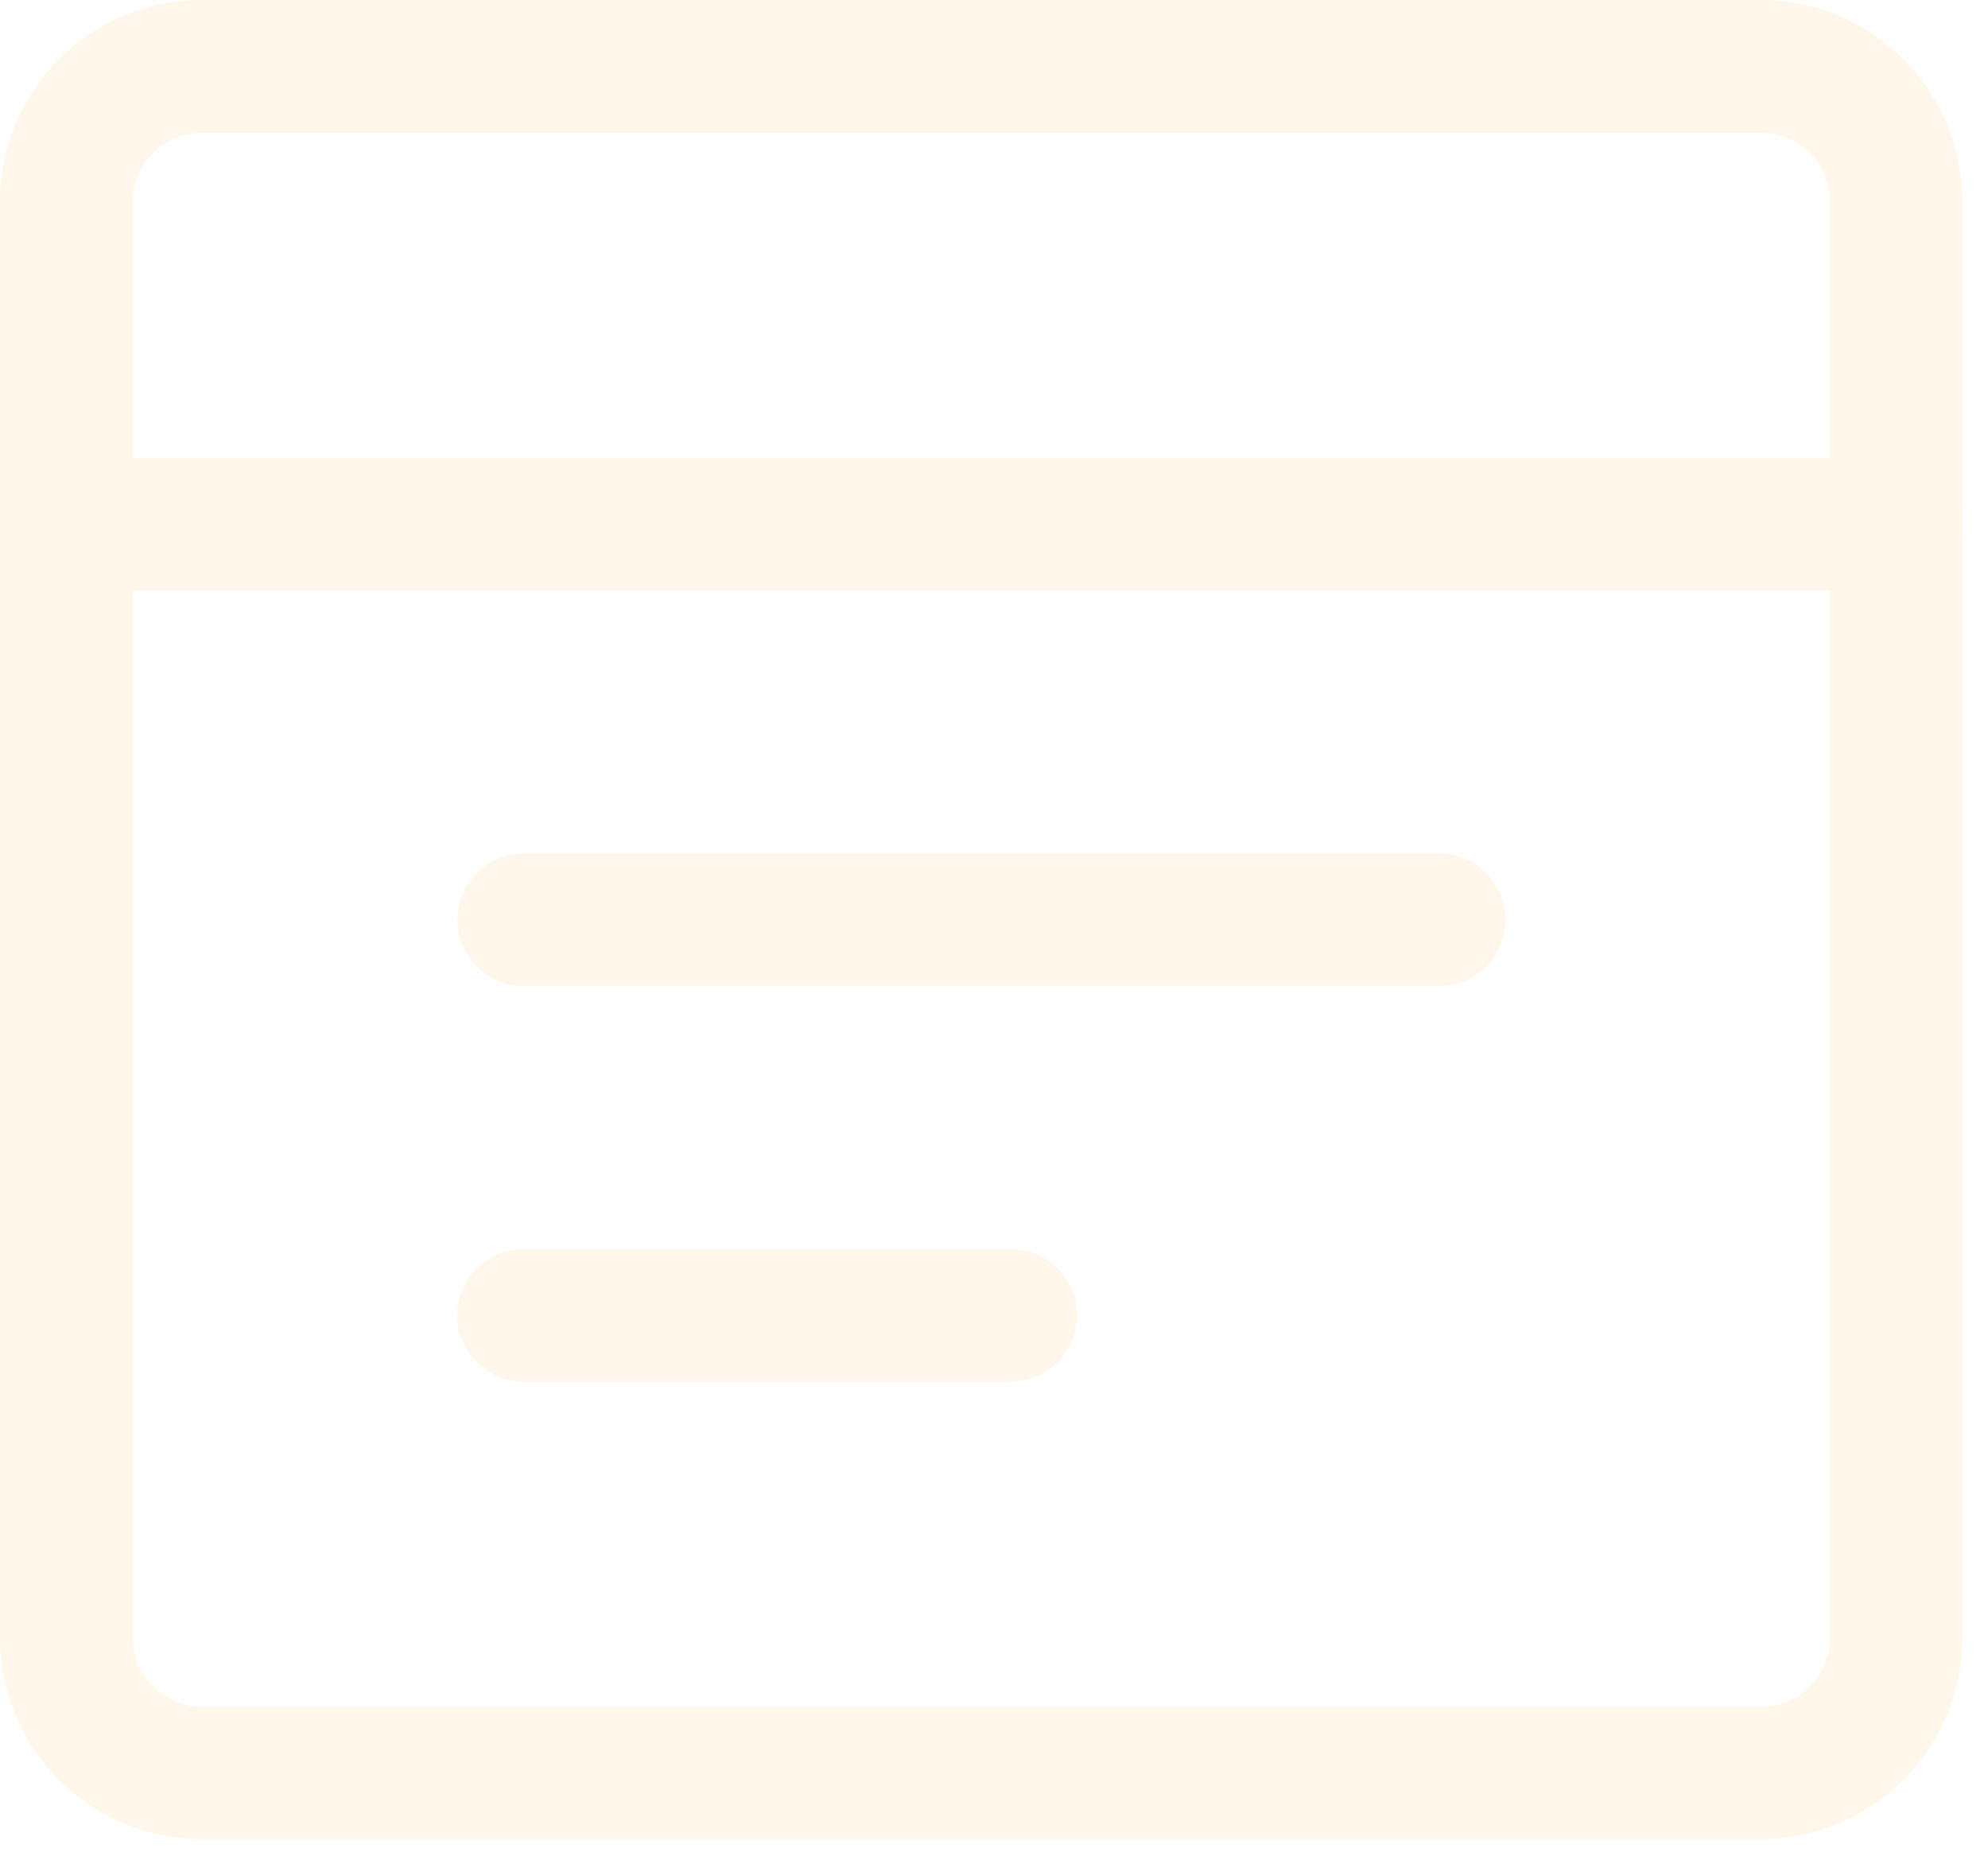
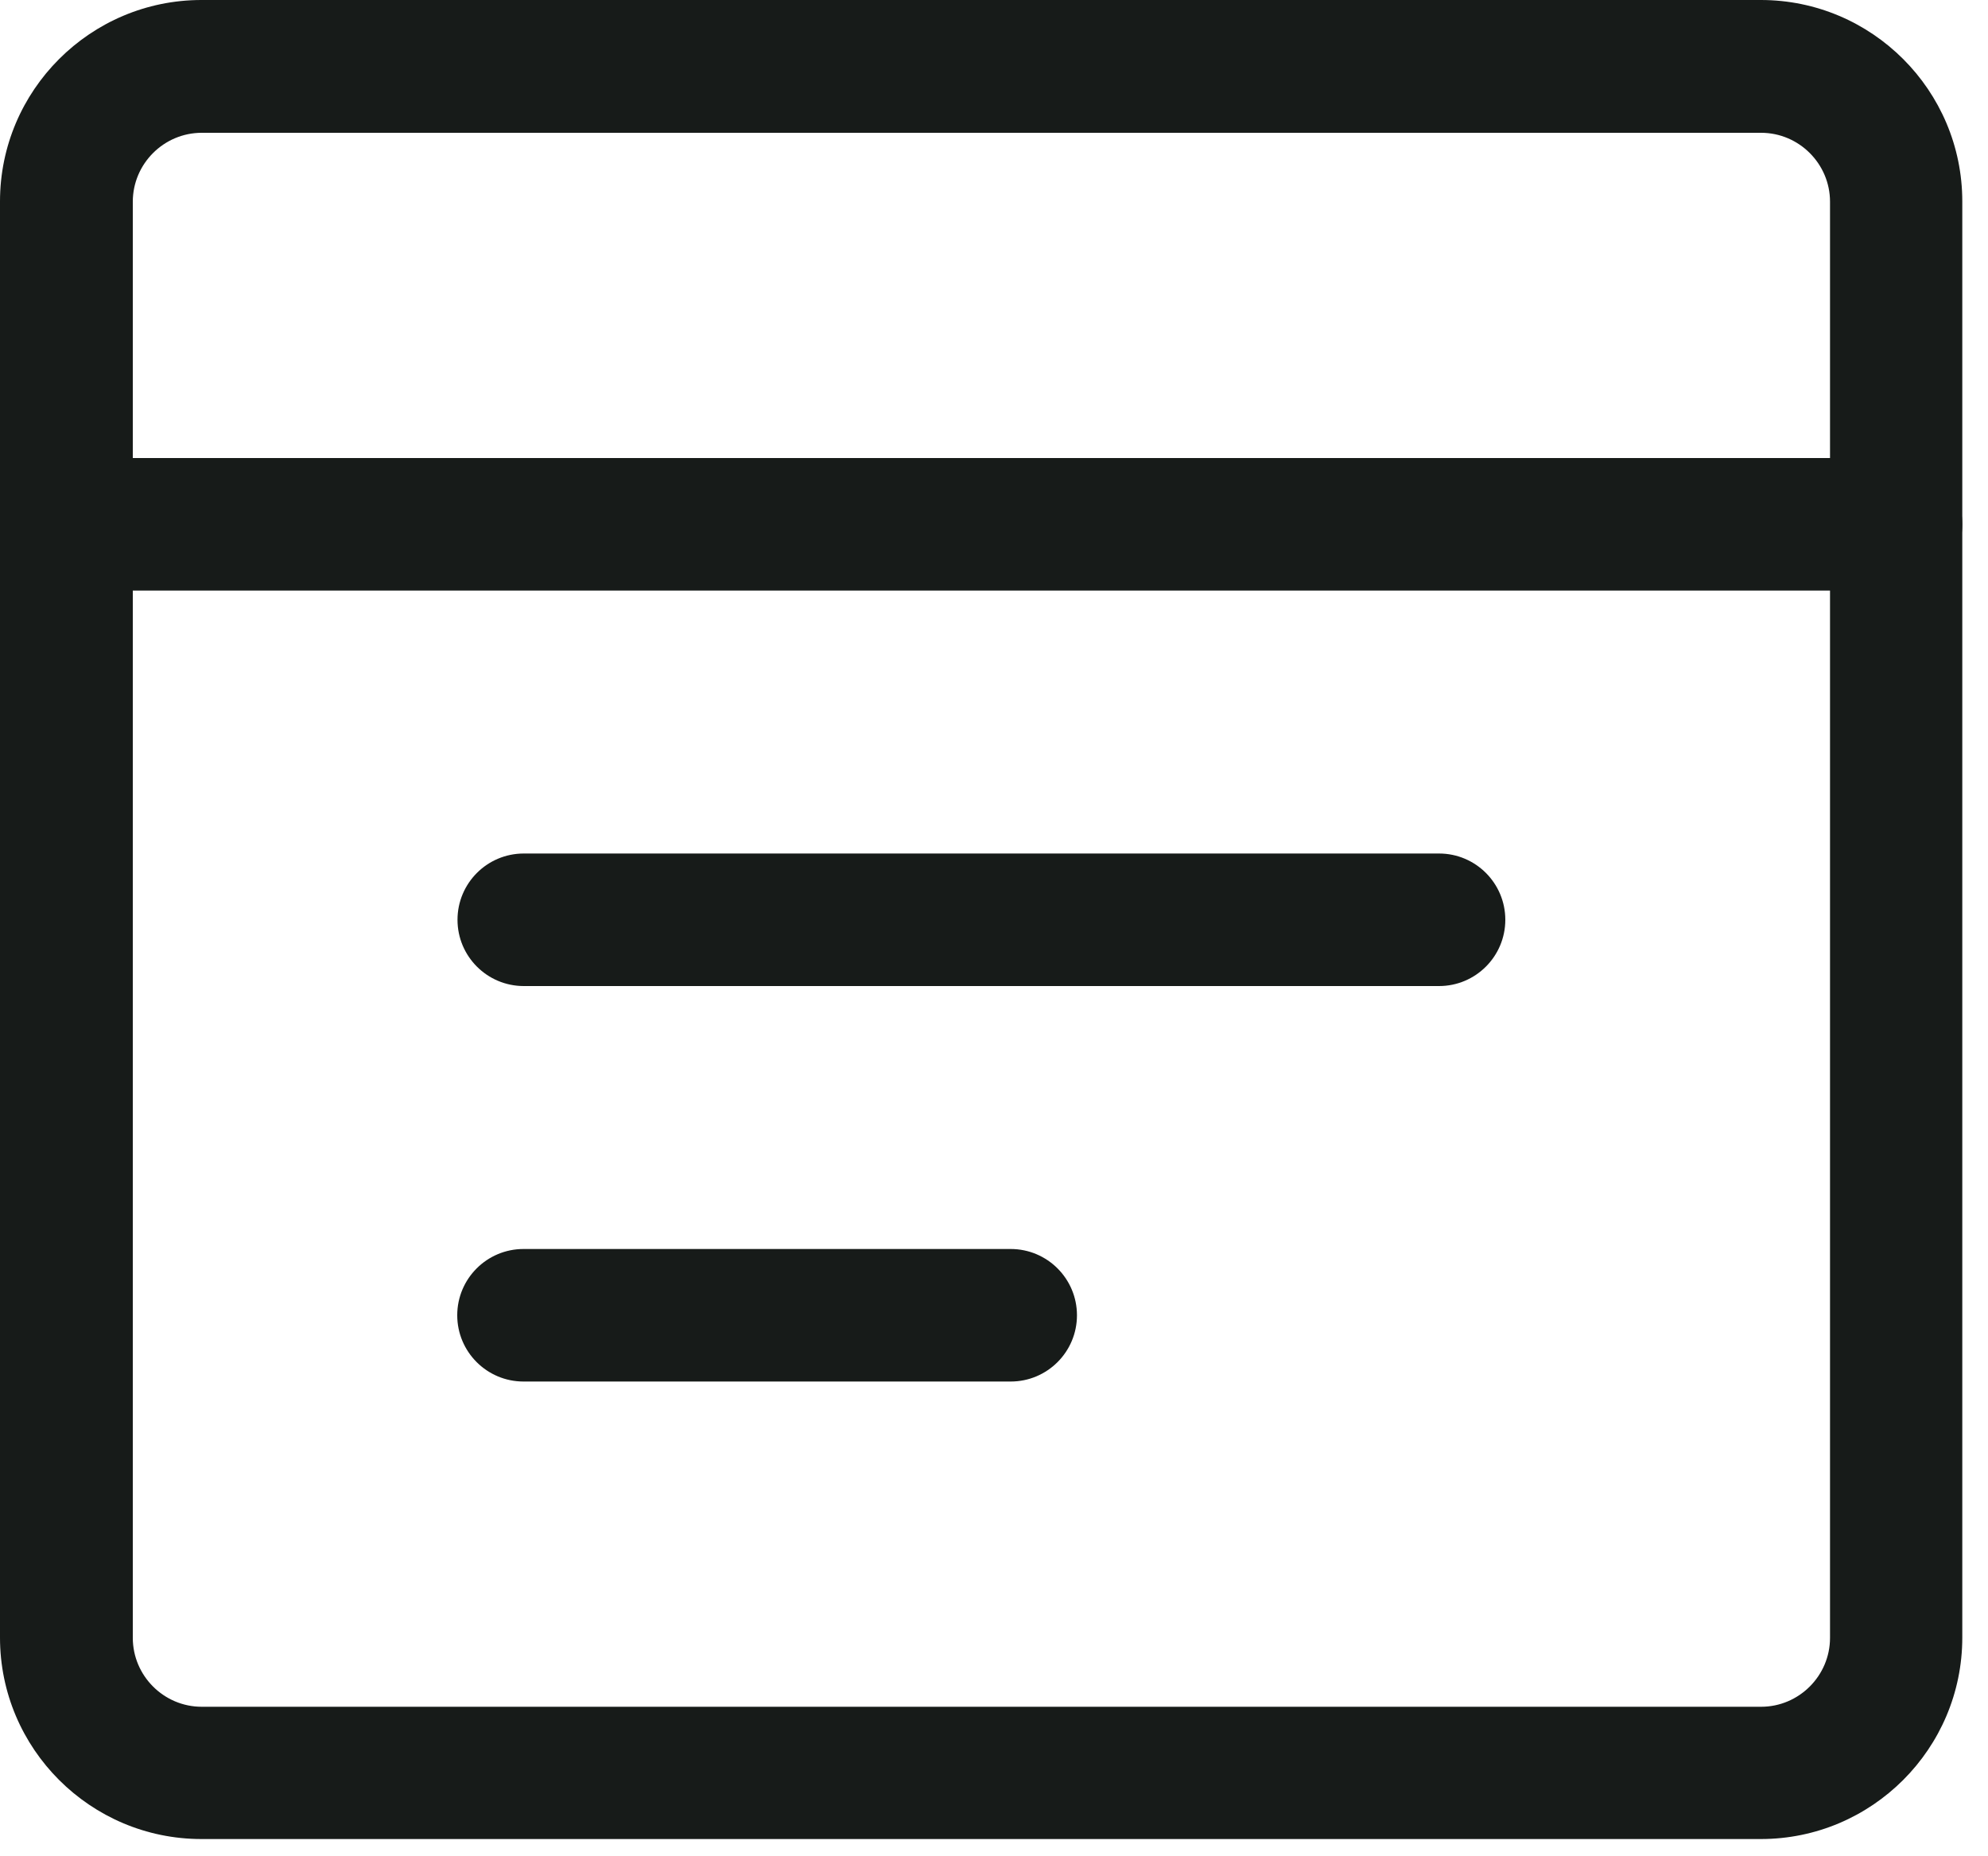
<svg xmlns="http://www.w3.org/2000/svg" width="75" height="70" viewBox="0 0 75 70" fill="none">
-   <path d="M66.43 69.38H7.6C3.41 69.38 0 65.97 0 61.78V7.6C0 3.41 3.41 0 7.6 0H66.43C70.62 0 74.03 3.41 74.03 7.6V61.78C74.03 65.97 70.62 69.38 66.43 69.38ZM7.61 5.01C6.18 5.01 5.01 6.18 5.01 7.61V61.79C5.01 63.22 6.18 64.39 7.61 64.39H66.44C67.87 64.39 69.04 63.22 69.04 61.79V7.61C69.04 6.18 67.87 5.01 66.44 5.01H7.61Z" fill="#FFF8EA" />
-   <path d="M71.53 22.28H2.51C1.13 22.28 0.01 21.16 0.01 19.78C0.01 18.4 1.13 17.28 2.51 17.28H71.53C72.91 17.28 74.03 18.4 74.03 19.78C74.03 21.16 72.91 22.28 71.53 22.28Z" fill="#FFF8EA" />
-   <path d="M54.29 37.2H19.76C18.38 37.2 17.26 36.08 17.26 34.7C17.26 33.32 18.38 32.2 19.76 32.2H54.29C55.67 32.2 56.79 33.32 56.79 34.7C56.79 36.08 55.67 37.2 54.29 37.2Z" fill="#FFF8EA" />
-   <path d="M38.13 52.12H19.75C18.37 52.12 17.25 51 17.25 49.62C17.25 48.24 18.37 47.12 19.75 47.12H38.13C39.51 47.12 40.63 48.24 40.63 49.62C40.63 51 39.51 52.12 38.13 52.12Z" fill="#FFF8EA" />
+   <path d="M66.43 69.38H7.6C3.41 69.38 0 65.97 0 61.78V7.6C0 3.41 3.41 0 7.6 0H66.43C70.62 0 74.03 3.41 74.03 7.6V61.78C74.03 65.97 70.62 69.38 66.43 69.38ZM7.61 5.01C6.18 5.01 5.01 6.18 5.01 7.61V61.79C5.01 63.22 6.18 64.39 7.61 64.39H66.44C67.87 64.39 69.04 63.22 69.04 61.79V7.61C69.04 6.18 67.87 5.01 66.44 5.01H7.61Z" fill="#171B19" />
+   <path d="M71.53 22.28H2.51C1.13 22.28 0.01 21.16 0.01 19.78C0.01 18.4 1.13 17.28 2.51 17.28H71.53C72.91 17.28 74.03 18.4 74.03 19.78C74.03 21.16 72.91 22.28 71.53 22.28Z" fill="#171B19" />
+   <path d="M54.29 37.2H19.76C18.38 37.2 17.26 36.08 17.26 34.7C17.26 33.32 18.38 32.2 19.76 32.2H54.29C55.67 32.2 56.79 33.32 56.79 34.7C56.79 36.08 55.67 37.2 54.29 37.2Z" fill="#171B19" />
+   <path d="M38.13 52.12H19.75C18.37 52.12 17.25 51 17.25 49.62C17.25 48.24 18.37 47.12 19.75 47.12H38.13C39.51 47.12 40.63 48.24 40.63 49.62C40.63 51 39.51 52.12 38.13 52.12Z" fill="#171B19" />
</svg>
